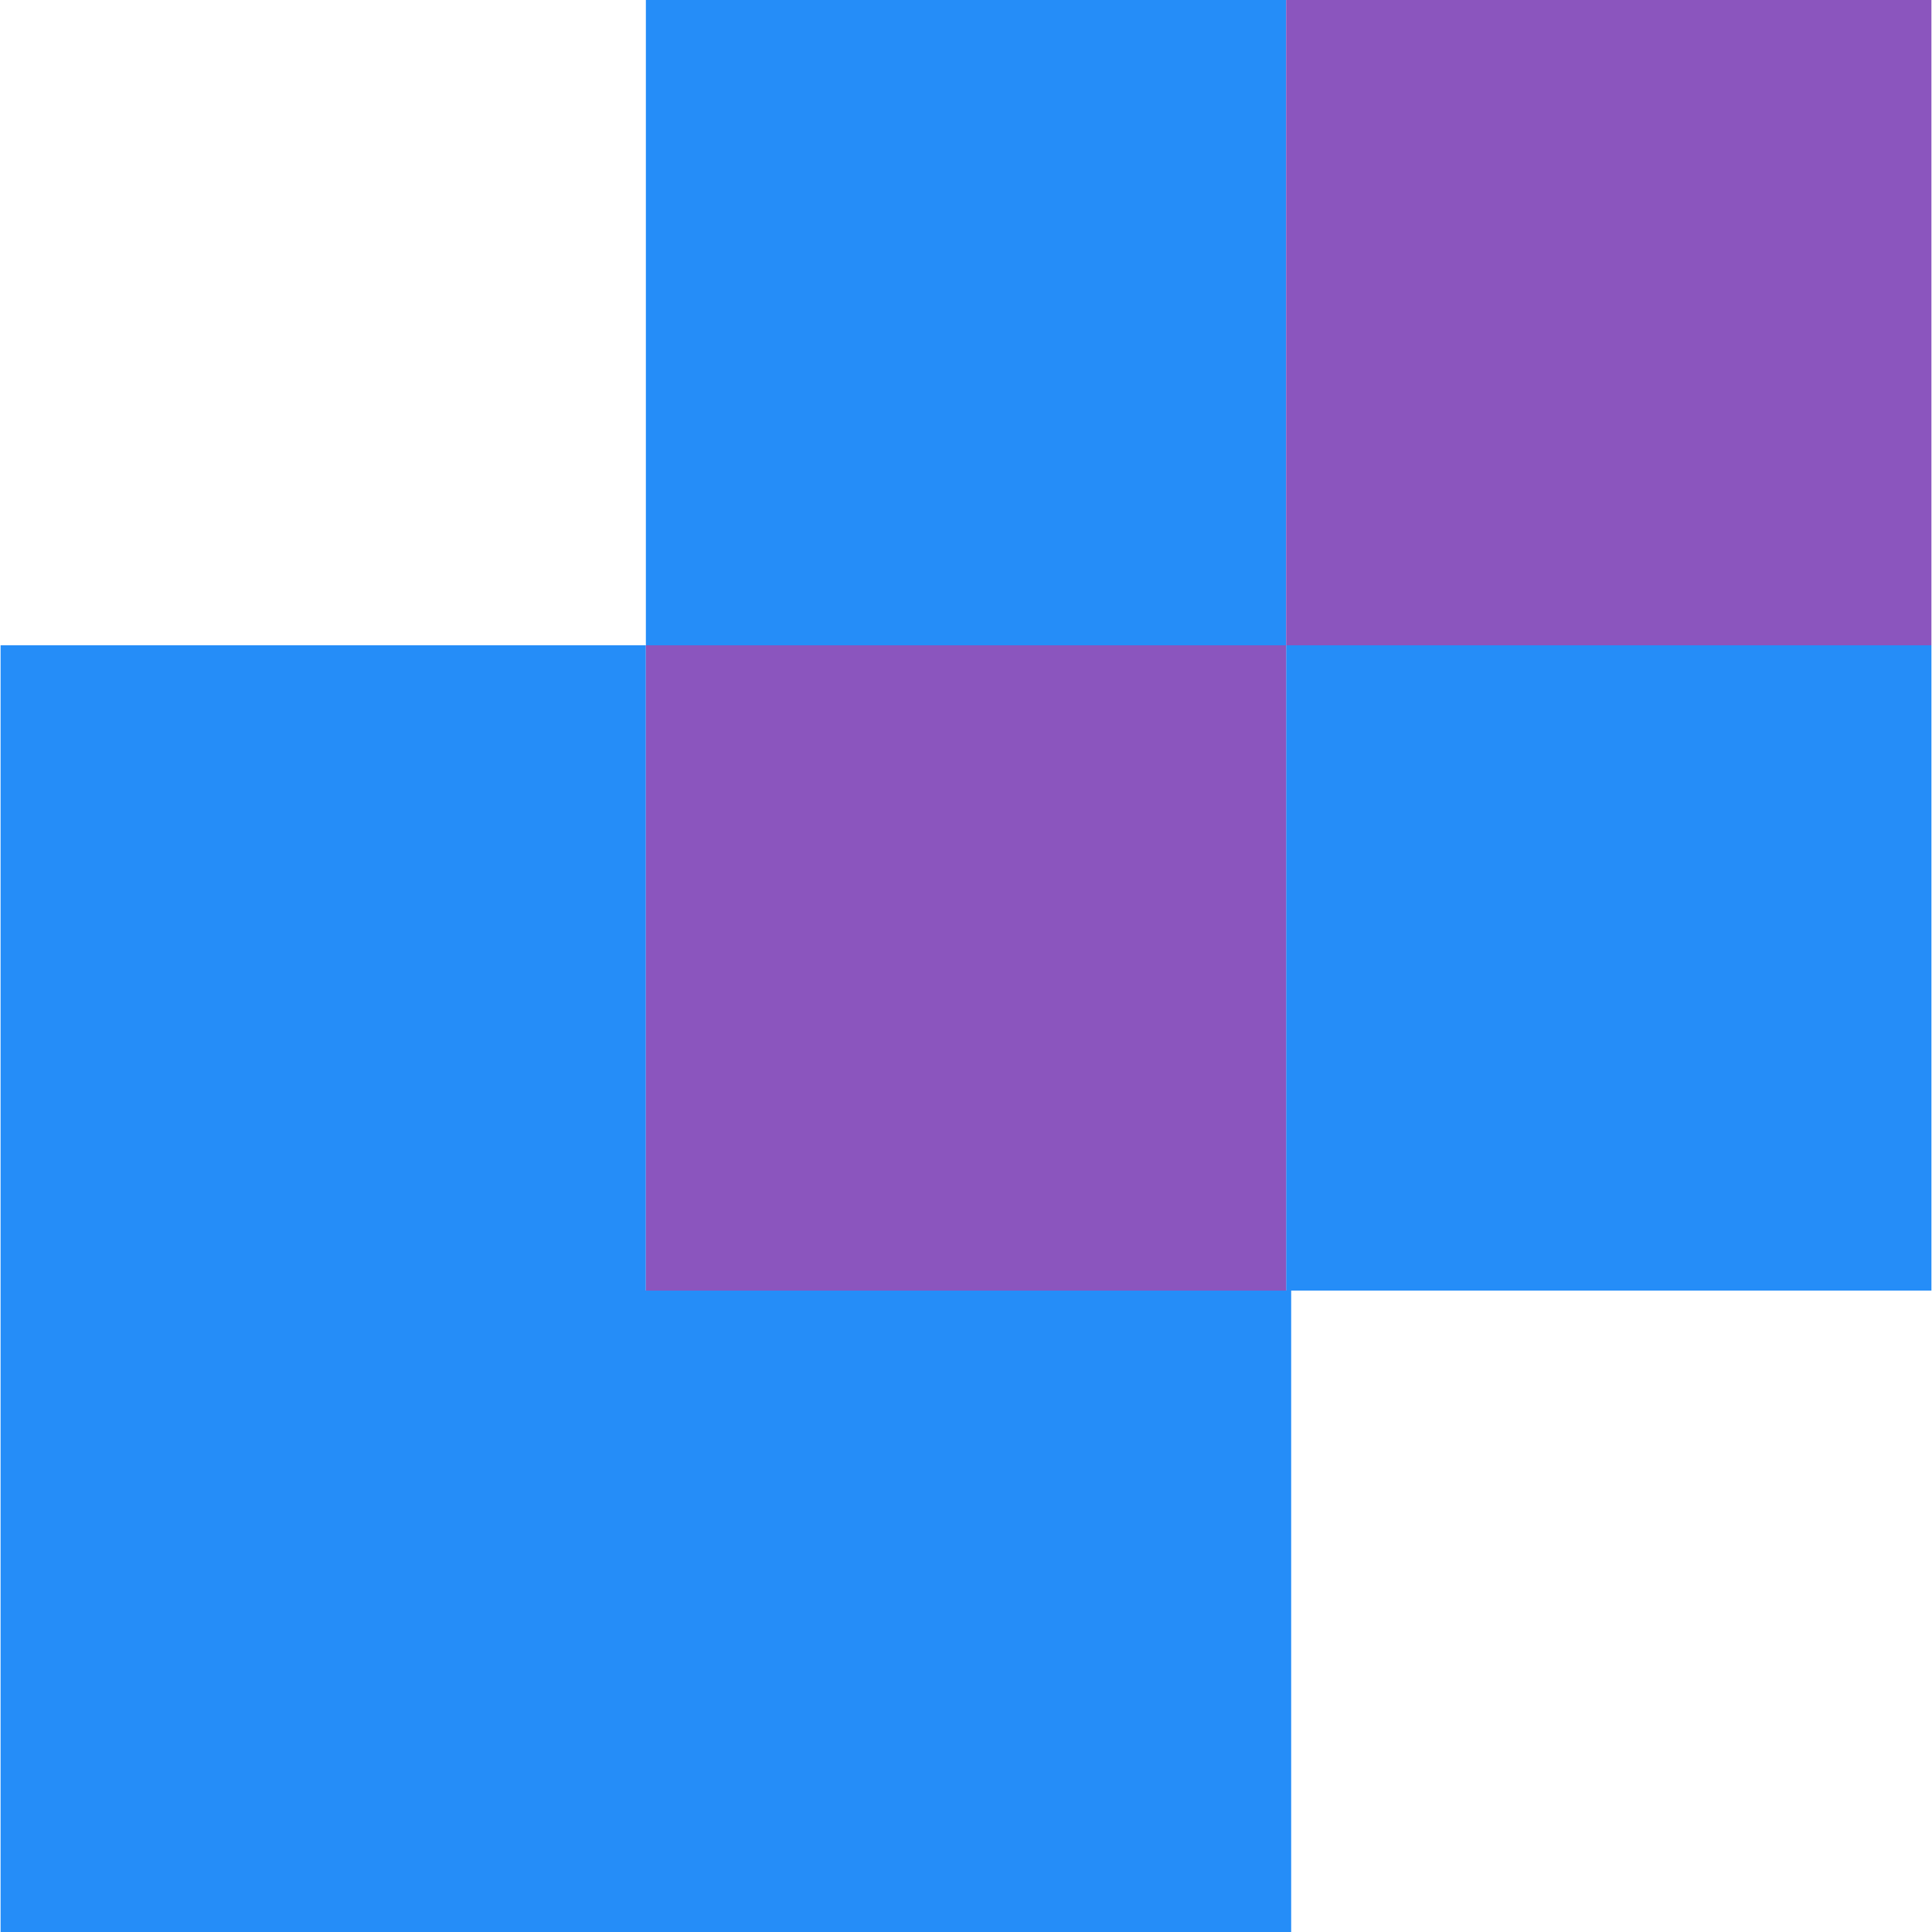
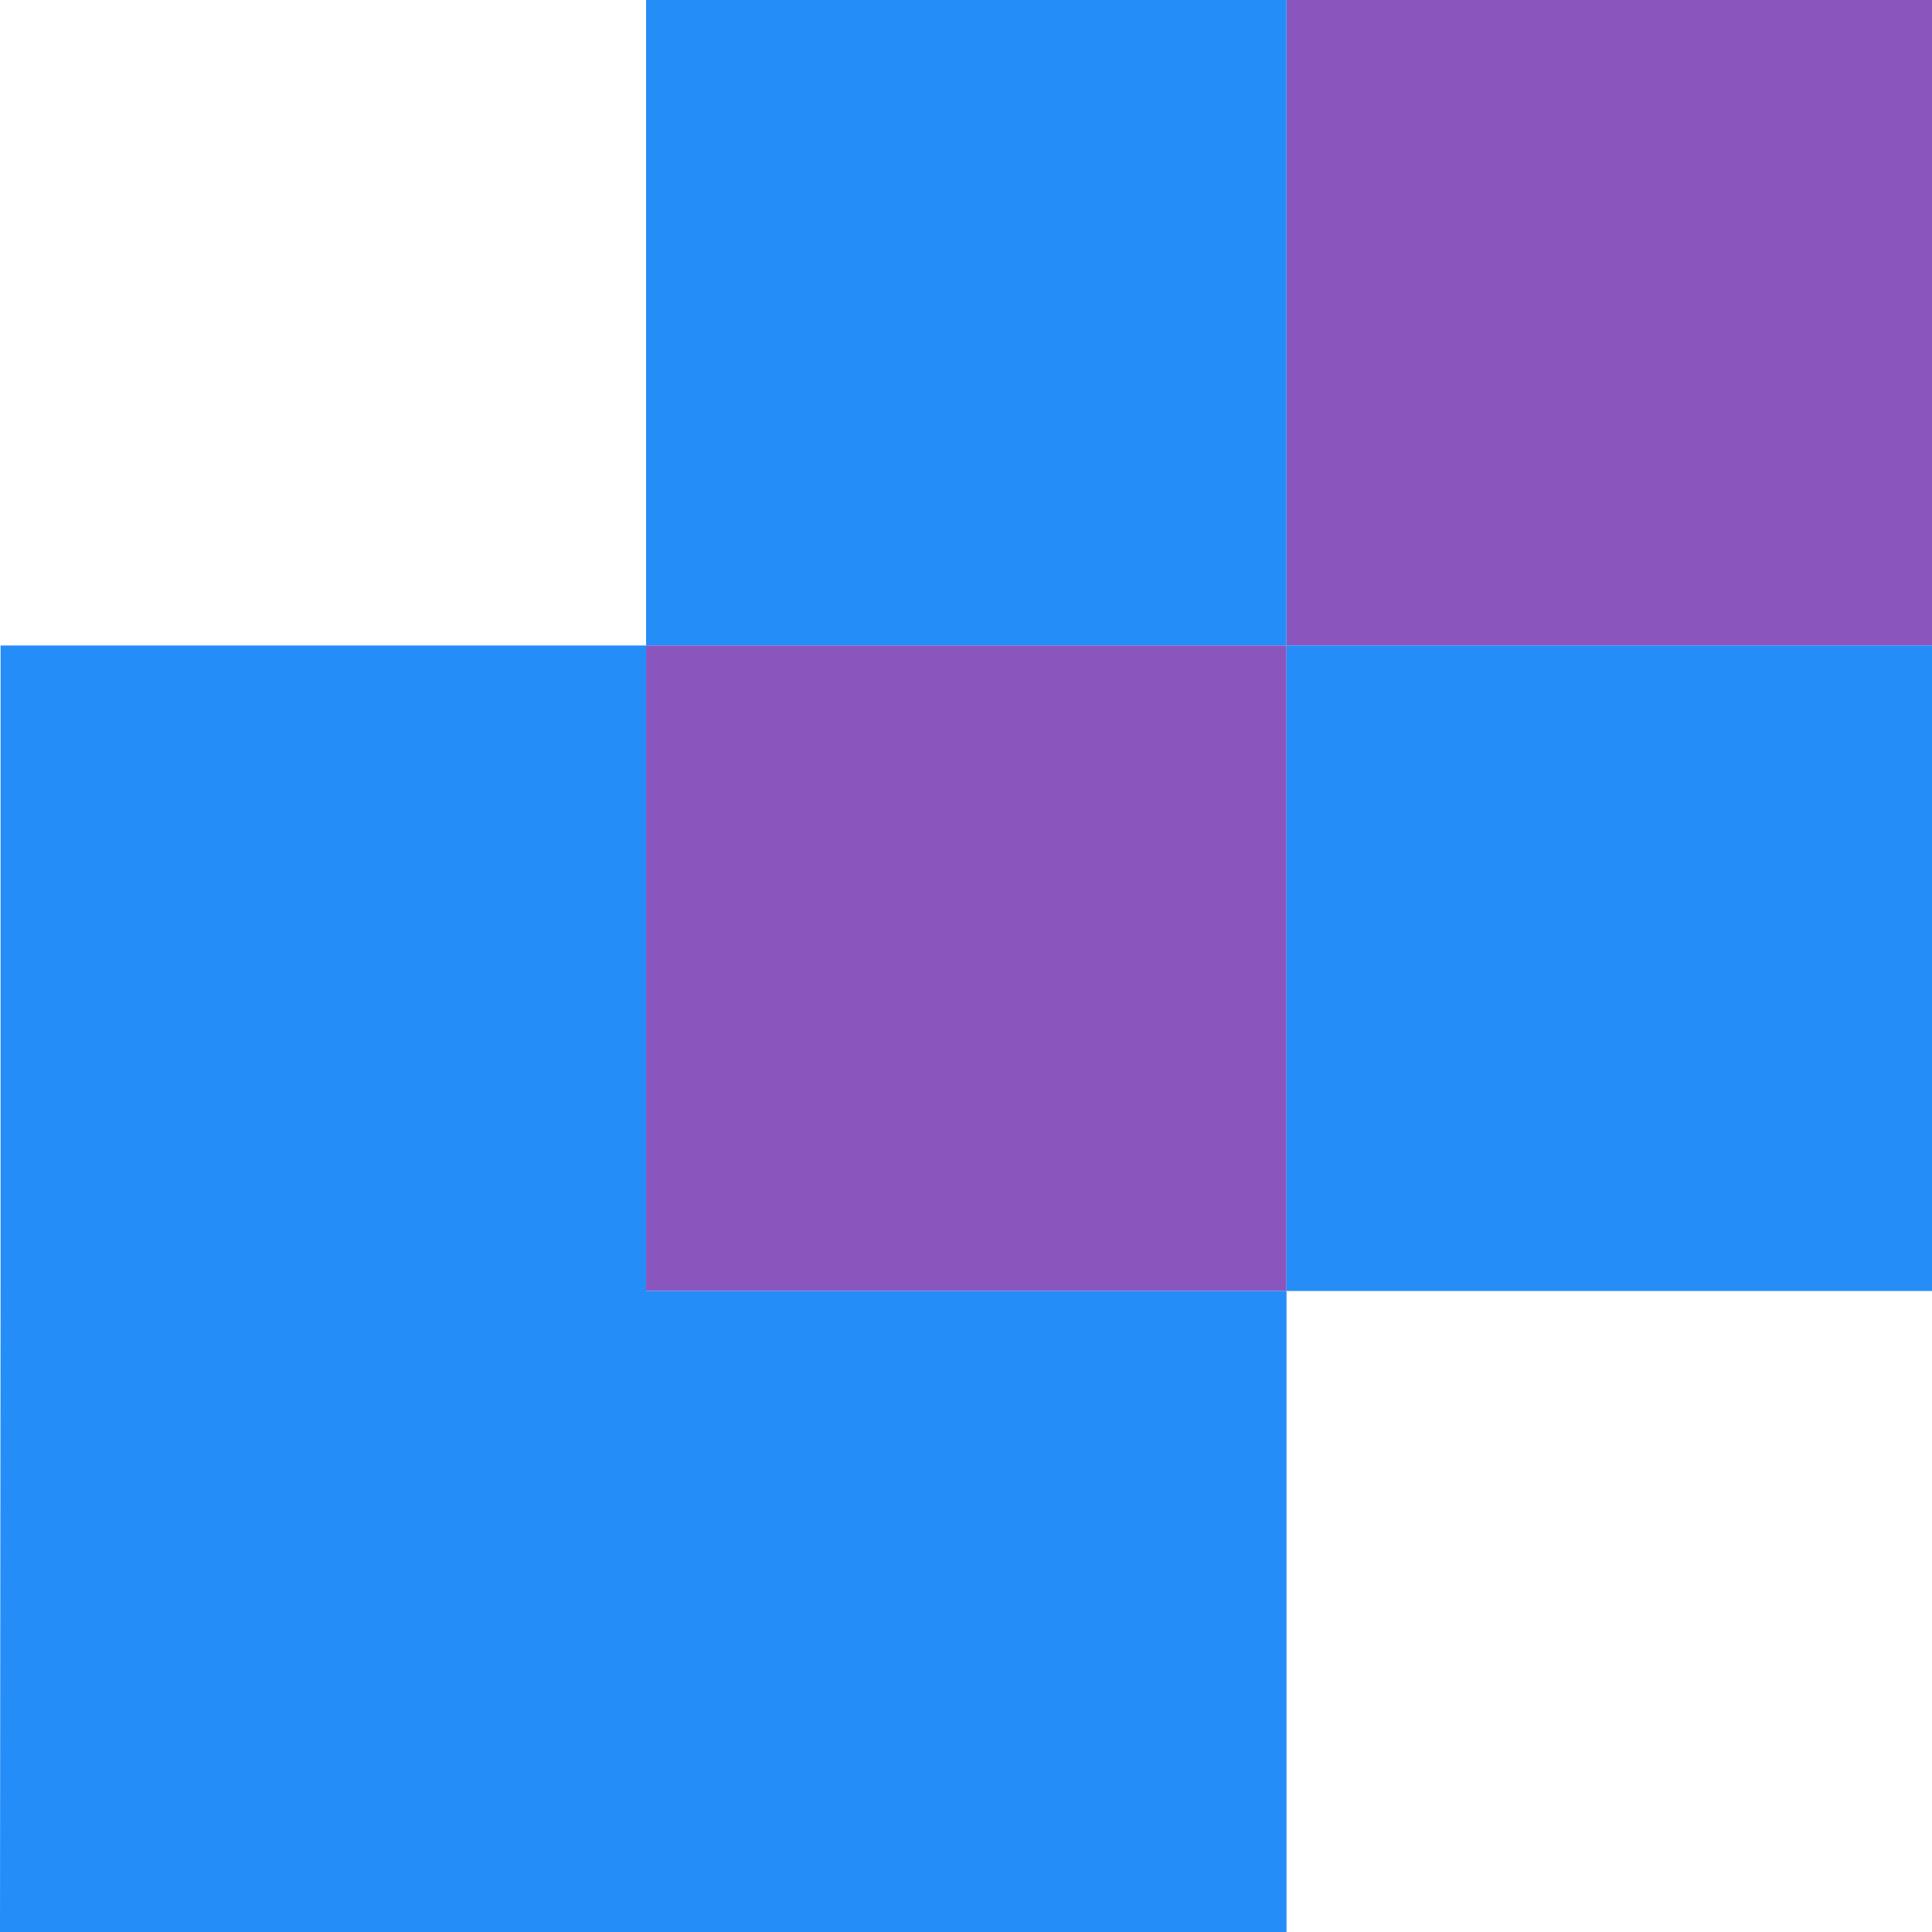
<svg xmlns="http://www.w3.org/2000/svg" version="1.1" id="svg2" width="500" height="500" viewBox="0 0 500 500">
  <defs id="defs6" />
-   <g id="g8">
-     <g id="g847" transform="scale(0.75)">
-       <path style="fill:#258df8;stroke-width:1.74" d="M 222.869,668.004 H 0.201 V 445.336 222.668 H 111.535 222.869 V 111.334 0 H 333.333 443.797 V 111.334 222.668 H 555.131 666.465 V 334.002 445.336 H 556.001 445.537 V 556.67 668.004 Z M 333.333,445.336 H 443.797 V 334.002 222.668 H 333.333 222.869 v 111.334 111.334 z" id="path853" />
-       <path style="fill:#8b55be;stroke-width:1.74" d="M 333.333,445.336 H 222.869 V 334.002 222.668 H 333.333 443.797 V 111.334 0 H 555.131 666.465 V 111.334 222.668 H 555.131 443.797 v 111.334 111.334 z" id="path851" />
+   <g id="g8" style="stroke-width:0;stroke-dasharray:none">
+     <g id="g1" transform="translate(16,43)" style="display:inline;stroke-width:0;stroke-dasharray:none">
+       <path style="fill:#8b55be;stroke-width:0;fill-opacity:1;stroke-dasharray:none" d="m 234.076,291.103 h -82.873 v -83.526 -83.526 h 82.873 82.873 V 40.526 -43 H 400.474 484 v 83.526 83.526 h -83.526 -83.526 v 83.526 83.526 z" id="path188" />
+       <path style="fill:#258df8;stroke-width:0;fill-opacity:1;stroke-dasharray:none" d="m -16,457 0.151,-165.897 V 124.051 H 67.677 151.202 V 40.526 -43 h 82.873 82.873 V 40.526 124.051 H 400.474 484 v 83.526 83.526 H 401.127 316.949 V 374.628 457 Z M 234.076,291.103 h 82.873 v -83.526 -83.526 h -82.873 -82.873 v 83.526 83.526 z" id="path186" />
    </g>
  </g>
</svg>
